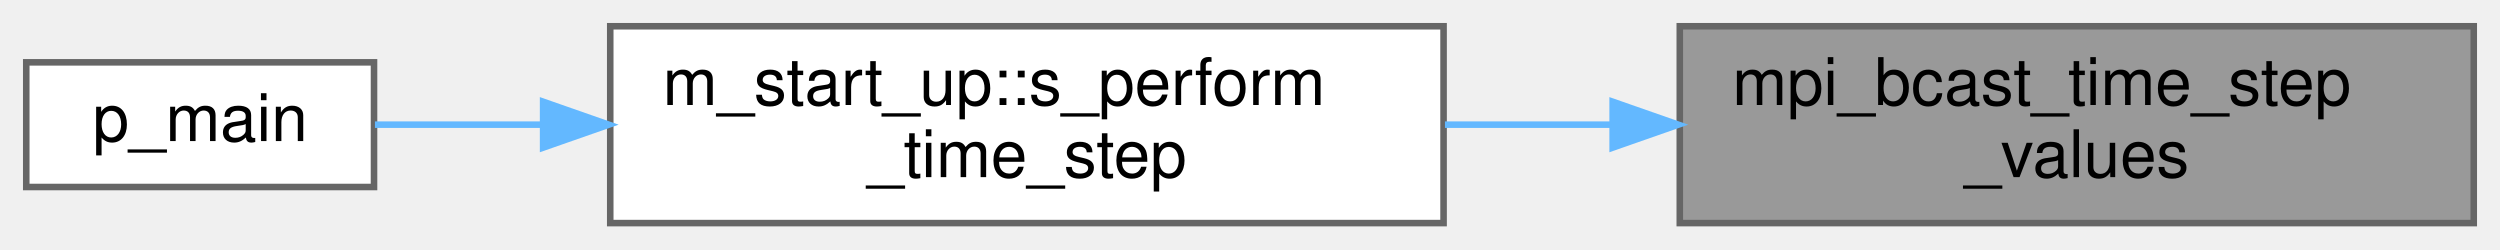
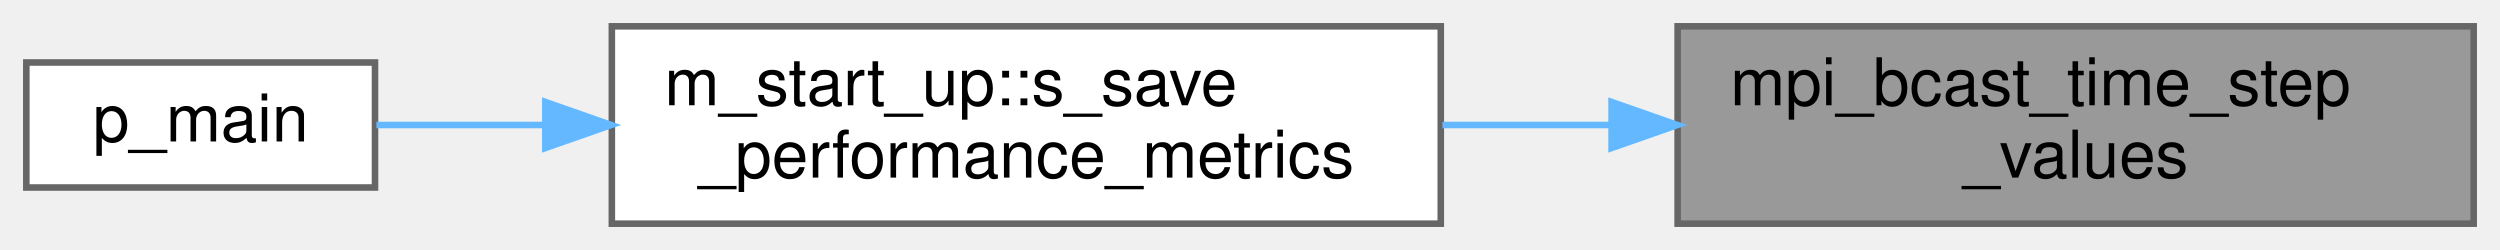
- <svg xmlns="http://www.w3.org/2000/svg" xmlns:xlink="http://www.w3.org/1999/xlink" width="381pt" height="38pt" viewBox="0.00 0.00 381.00 38.00">
+ <svg xmlns="http://www.w3.org/2000/svg" xmlns:xlink="http://www.w3.org/1999/xlink" width="380pt" height="38pt" viewBox="0.00 0.00 380.00 38.00">
  <g id="graph0" class="graph" transform="scale(1 1) rotate(0) translate(4 34)">
    <g id="Node000001" class="node">
      <g id="a_Node000001">
        <a xlink:title=" ">
-           <polygon fill="#999999" stroke="#666666" points="373,-30 252,-30 252,0 373,0 373,-30" />
-           <text text-anchor="start" x="260" y="-18" font-family="Helvetica,sans-Serif" font-size="10.00">mpi_bcast_time_step</text>
-           <text text-anchor="middle" x="312.5" y="-7" font-family="Helvetica,sans-Serif" font-size="10.00">_values</text>
+           <polygon fill="#999999" stroke="#666666" points="372,-30 251,-30 251,0 372,0 372,-30" />
+           <text text-anchor="start" x="259" y="-18" font-family="Helvetica,sans-Serif" font-size="10.00">mpi_bcast_time_step</text>
+           <text text-anchor="middle" x="311.5" y="-7" font-family="Helvetica,sans-Serif" font-size="10.00">_values</text>
        </a>
      </g>
    </g>
    <g id="Node000002" class="node">
      <g id="a_Node000002">
-         <a xlink:href="namespacem__start__up.html#aaaeff91a52af5b8f17ed9efed8ac17bd" target="_top" xlink:title=" ">
-           <polygon fill="white" stroke="#666666" points="216,-30 89,-30 89,0 216,0 216,-30" />
-           <text text-anchor="start" x="97" y="-18" font-family="Helvetica,sans-Serif" font-size="10.00">m_start_up::s_perform</text>
-           <text text-anchor="middle" x="152.5" y="-7" font-family="Helvetica,sans-Serif" font-size="10.00">_time_step</text>
+         <a xlink:href="namespacem__start__up.html#a9d9487d5a4bc44cf9541702999694fd7" target="_top" xlink:title=" ">
+           <polygon fill="white" stroke="#666666" points="215,-30 89,-30 89,0 215,0 215,-30" />
+           <text text-anchor="start" x="97" y="-18" font-family="Helvetica,sans-Serif" font-size="10.00">m_start_up::s_save</text>
+           <text text-anchor="middle" x="152" y="-7" font-family="Helvetica,sans-Serif" font-size="10.00">_performance_metrics</text>
        </a>
      </g>
    </g>
    <g id="edge1_Node000001_Node000002" class="edge">
      <g id="a_edge1_Node000001_Node000002">
        <a xlink:title=" ">
-           <path fill="none" stroke="#63b8ff" d="M241.57,-15C233.12,-15 224.54,-15 216.21,-15" />
-           <polygon fill="#63b8ff" stroke="#63b8ff" points="241.77,-18.5 251.77,-15 241.77,-11.5 241.77,-18.5" />
+           <path fill="none" stroke="#63b8ff" d="M240.71,-15C232.23,-15 223.61,-15 215.25,-15" />
+           <polygon fill="#63b8ff" stroke="#63b8ff" points="240.96,-18.5 250.96,-15 240.96,-11.5 240.96,-18.5" />
        </a>
      </g>
    </g>
    <g id="Node000003" class="node">
      <g id="a_Node000003">
        <a xlink:href="p__main_8fpp_8f90.html#aeec10ee8e2940c953967da3e374e1579" target="_top" xlink:title="Quasi-conservative, shock- and interface- capturing finite-volume scheme for the multicomponent Navie...">
          <polygon fill="white" stroke="#666666" points="53,-24.5 0,-24.5 0,-5.5 53,-5.5 53,-24.5" />
          <text text-anchor="middle" x="26.5" y="-12.5" font-family="Helvetica,sans-Serif" font-size="10.00">p_main</text>
        </a>
      </g>
    </g>
    <g id="edge2_Node000002_Node000003" class="edge">
      <g id="a_edge2_Node000002_Node000003">
        <a xlink:title=" ">
-           <path fill="none" stroke="#63b8ff" d="M78.77,-15C69.63,-15 60.81,-15 53.14,-15" />
-           <polygon fill="#63b8ff" stroke="#63b8ff" points="78.77,-18.5 88.77,-15 78.77,-11.5 78.77,-18.5" />
+           <path fill="none" stroke="#63b8ff" d="M78.88,-15C69.73,-15 60.9,-15 53.21,-15" />
+           <polygon fill="#63b8ff" stroke="#63b8ff" points="78.89,-18.5 88.89,-15 78.89,-11.5 78.89,-18.5" />
        </a>
      </g>
    </g>
  </g>
</svg>
